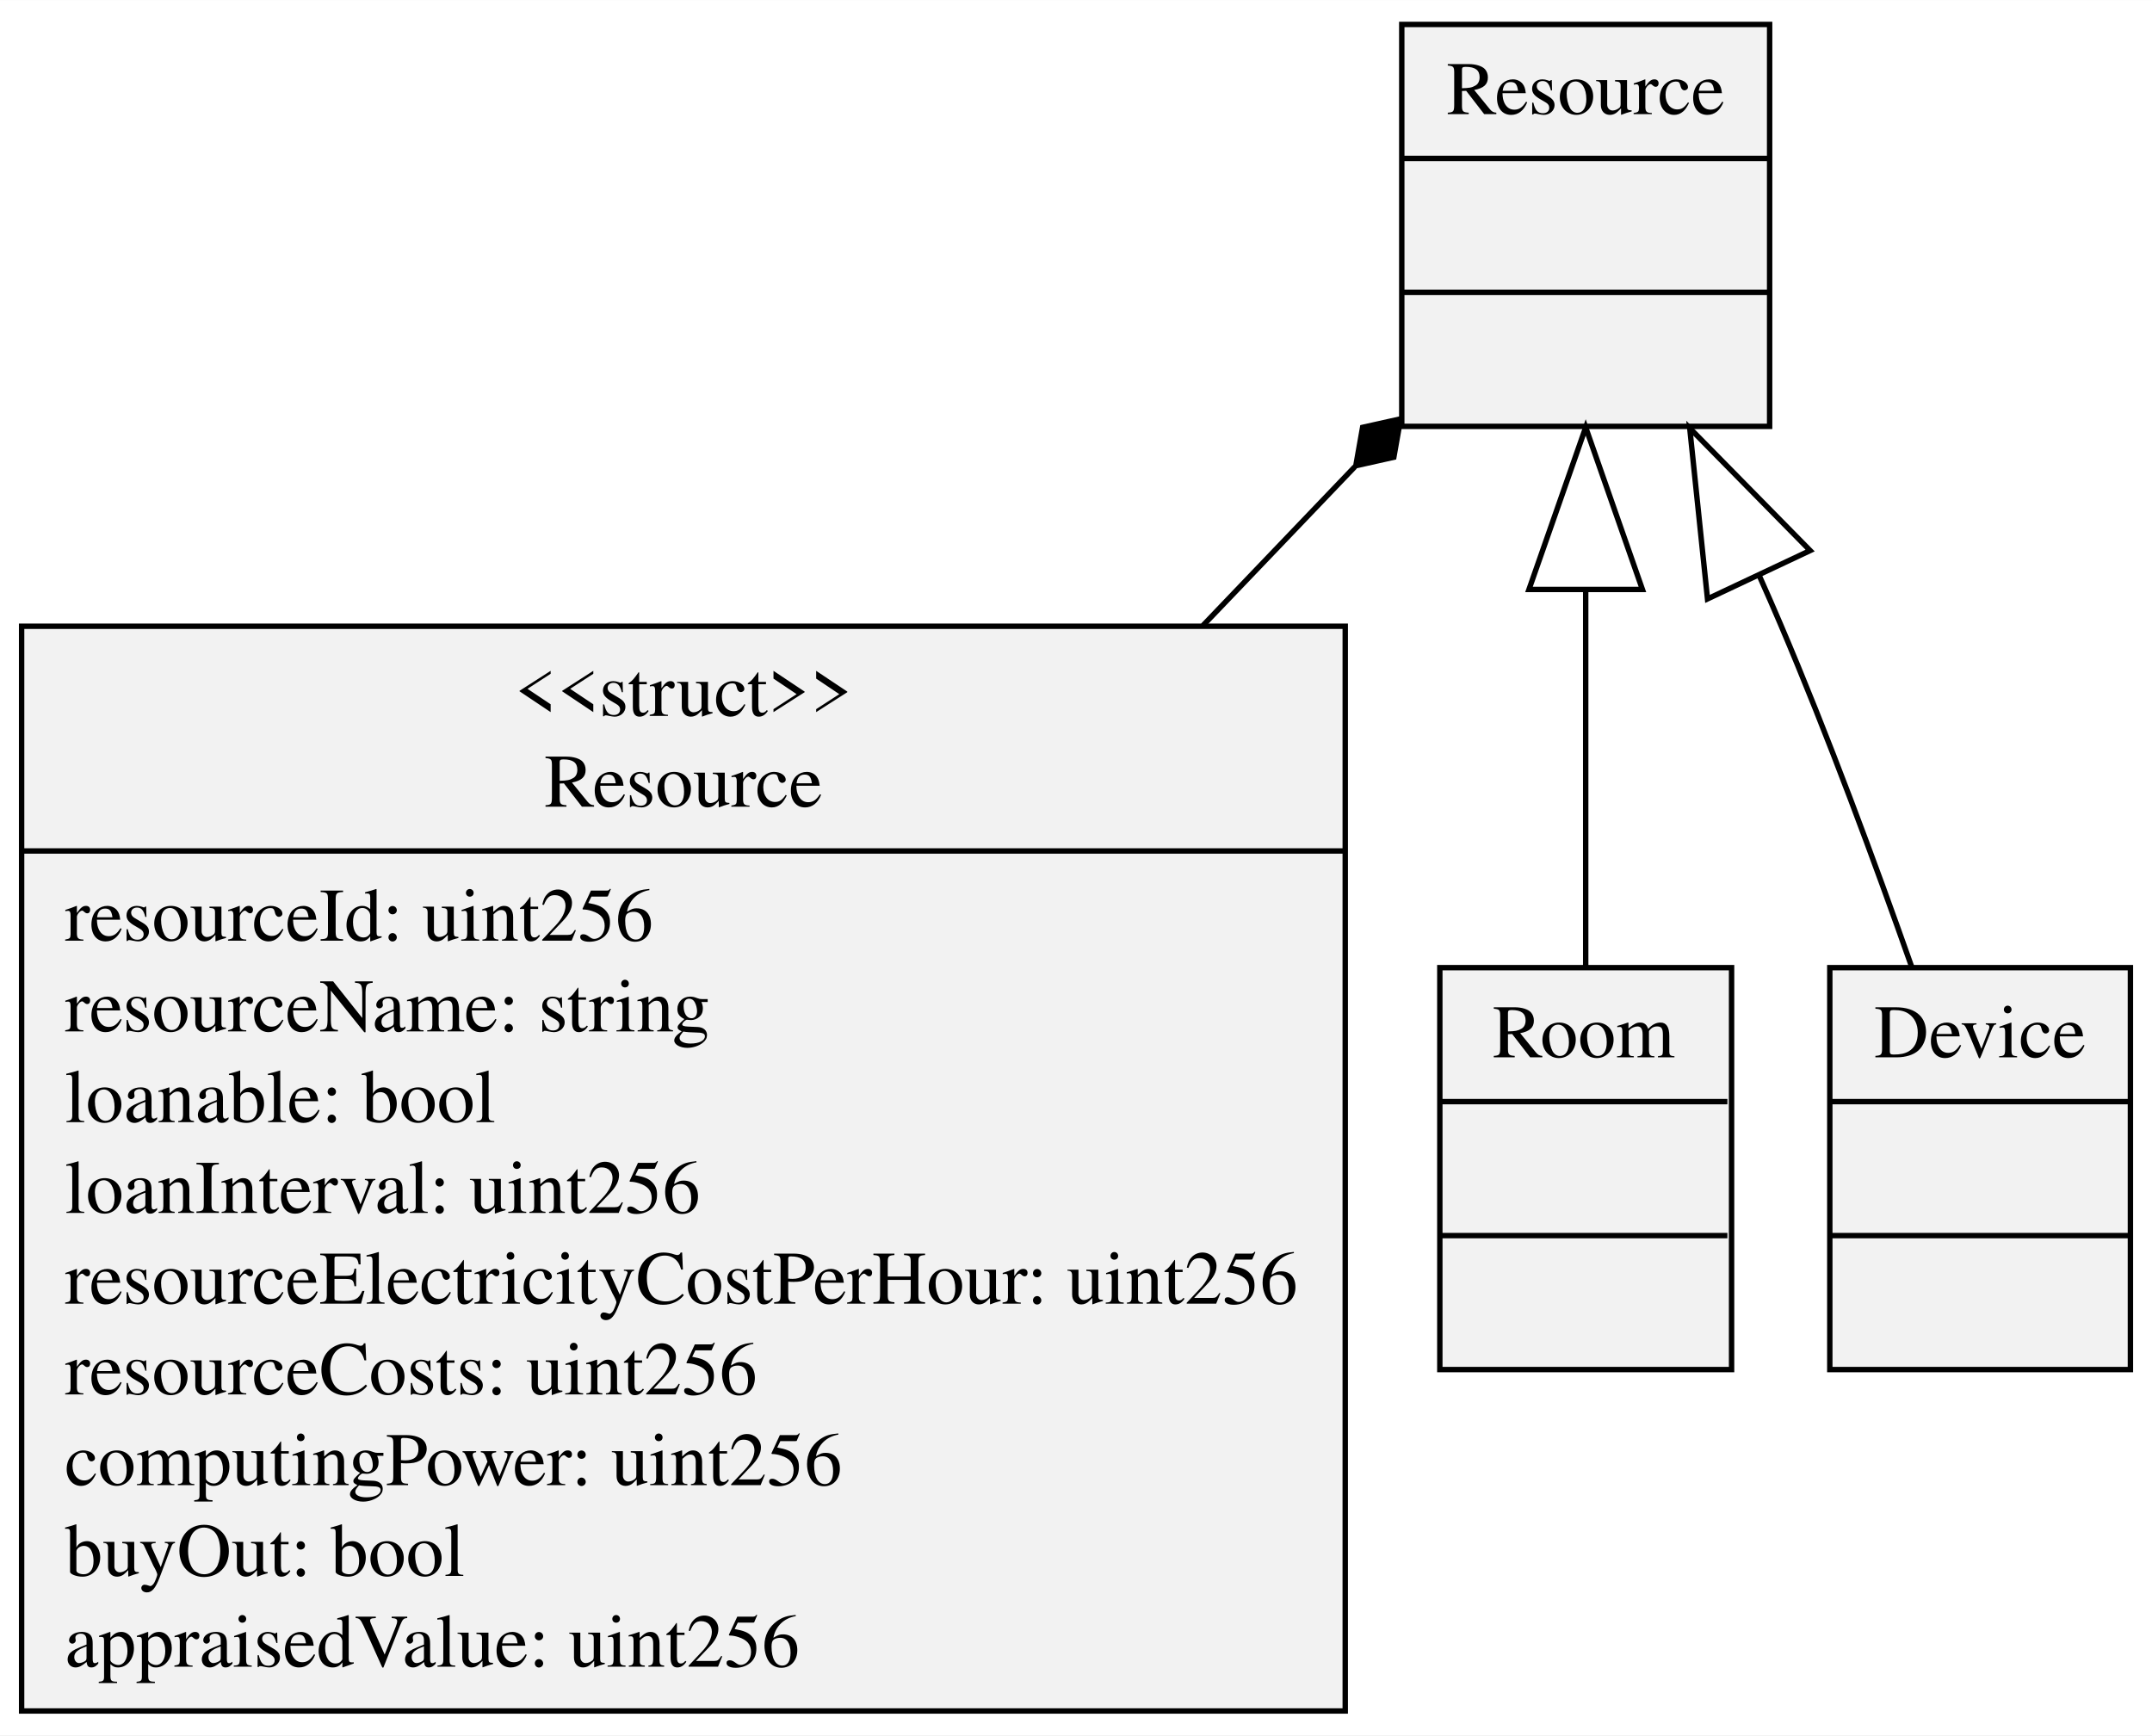
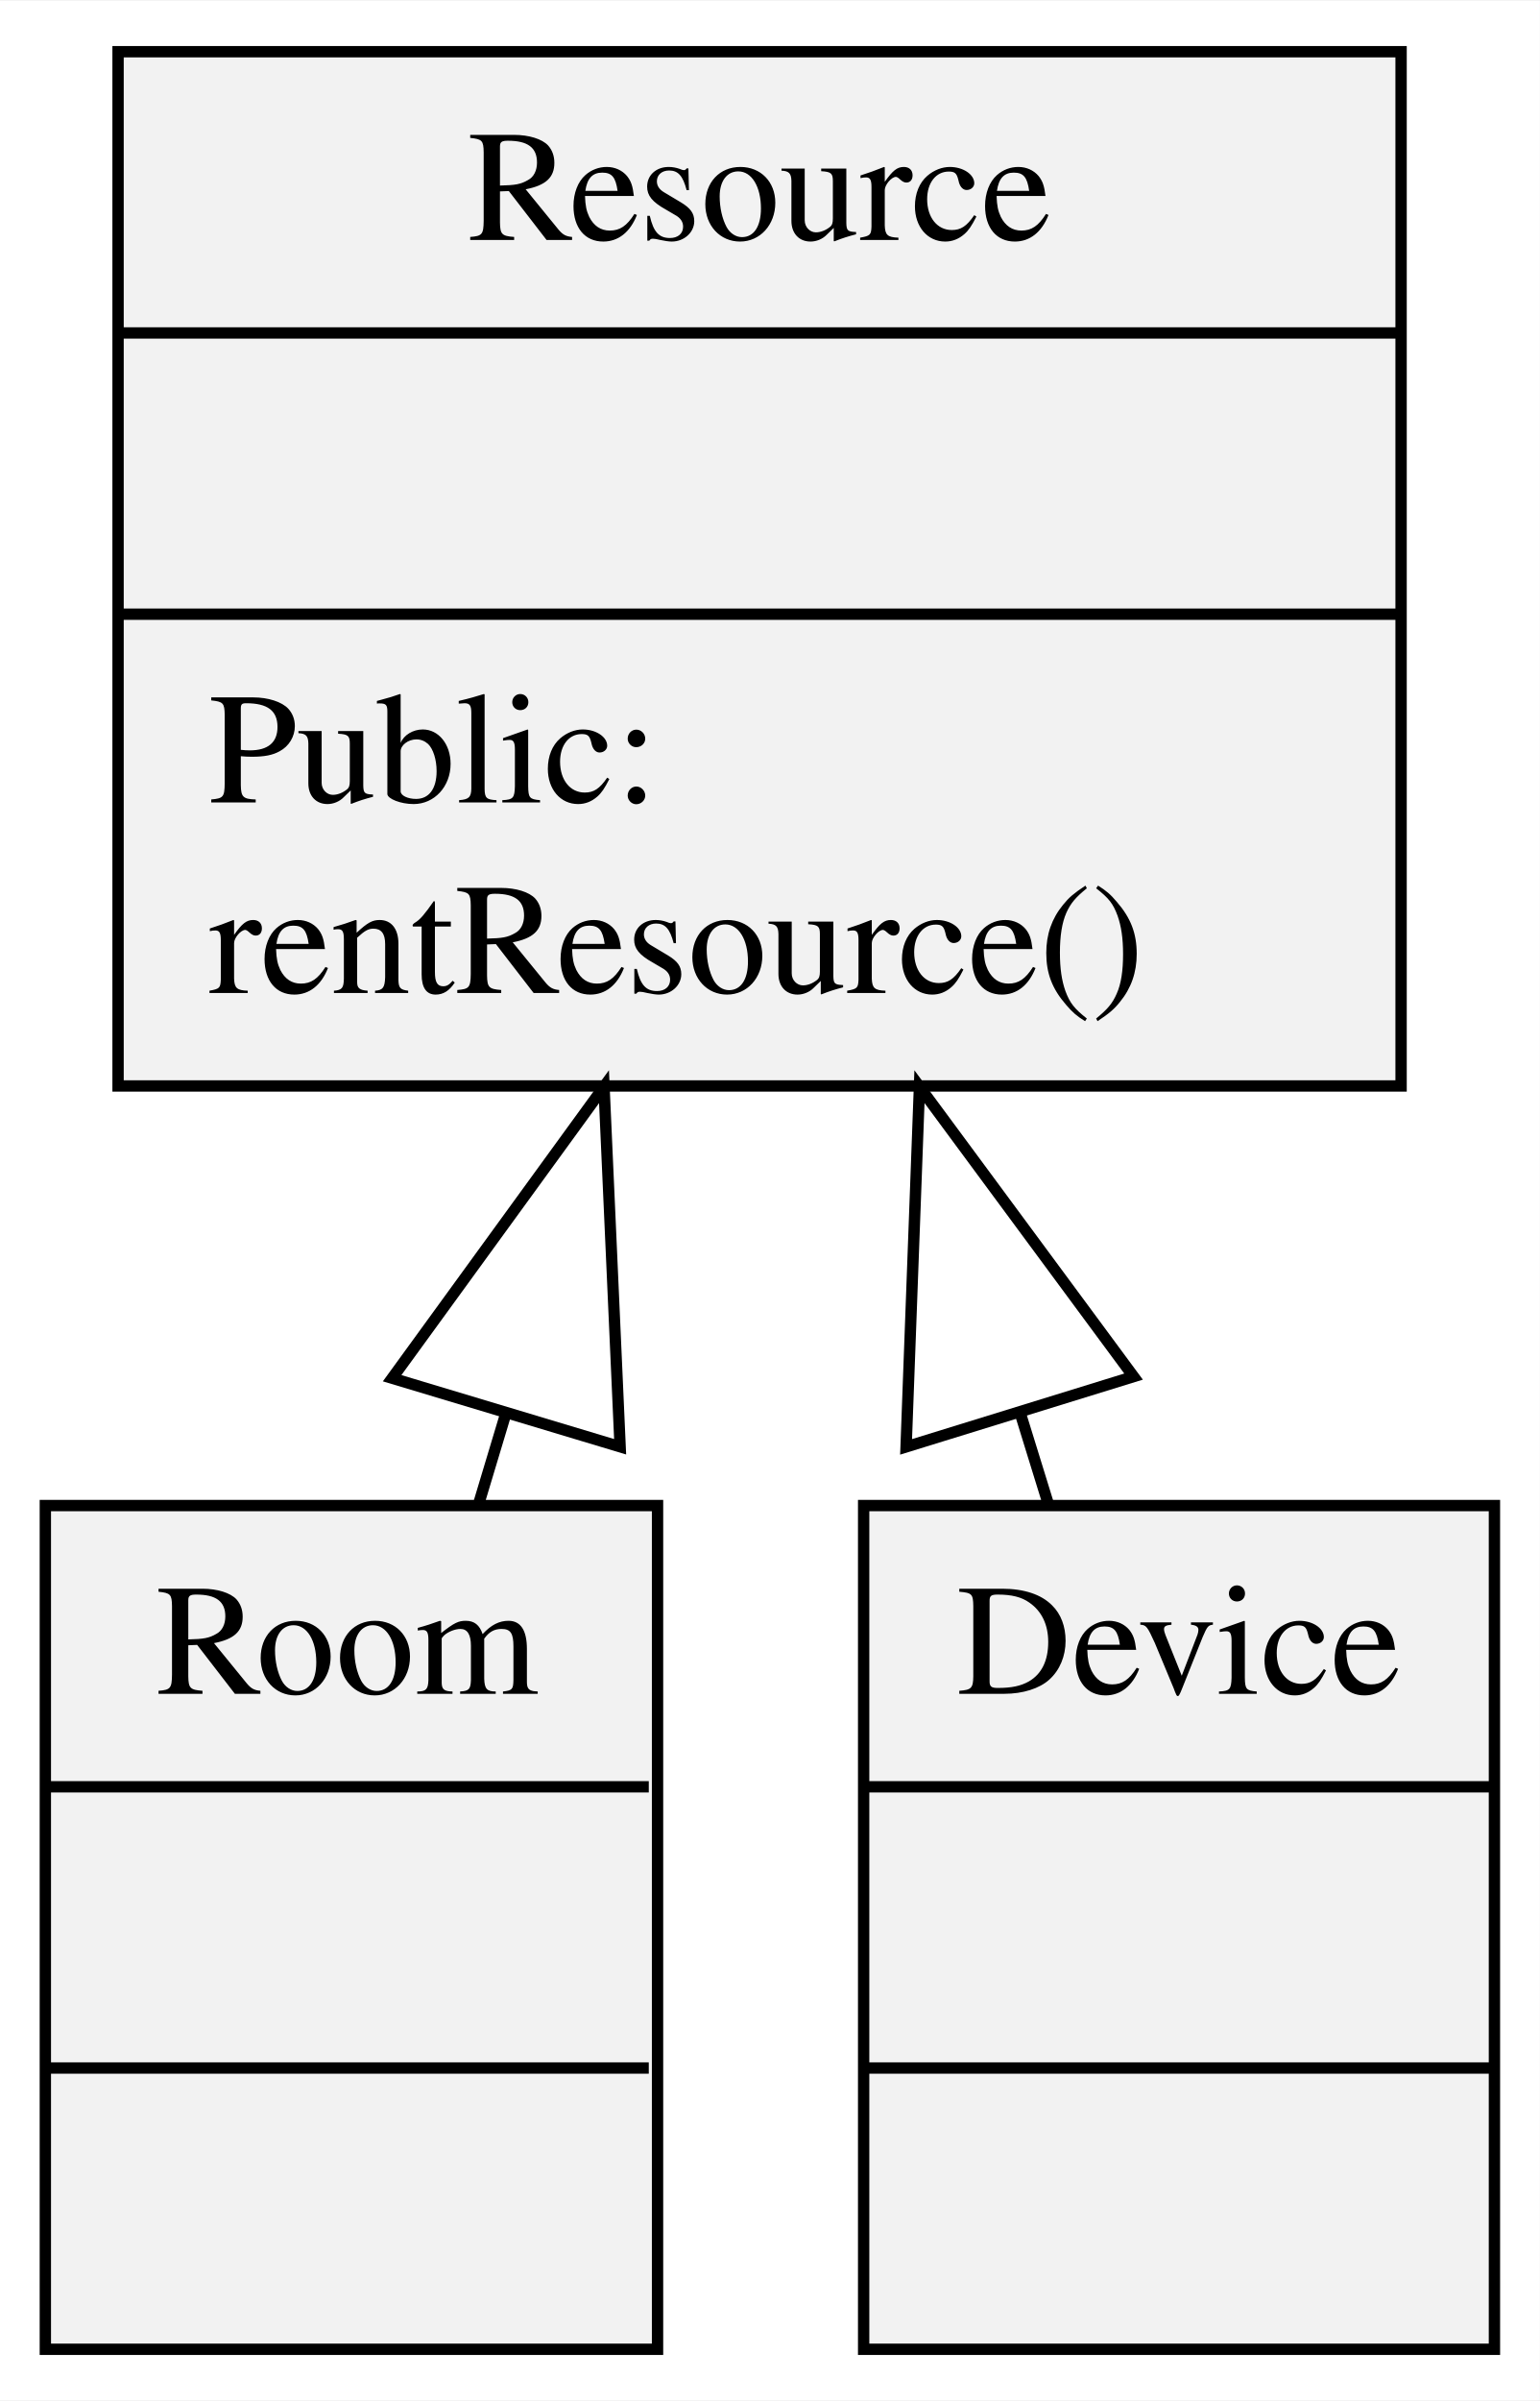
- <svg xmlns="http://www.w3.org/2000/svg" width="398pt" height="321pt" viewBox="0.00 0.00 398.31 321.20">
-   <g id="graph0" class="graph" transform="scale(1 1) rotate(0) translate(4 317.2)">
-     <polygon fill="#ffffff" stroke="transparent" points="-4,4 -4,-317.2 394.315,-317.2 394.315,4 -4,4" />
+ <svg xmlns="http://www.w3.org/2000/svg" width="136pt" height="212pt" viewBox="0.00 0.00 135.82 211.60">
+   <g id="graph0" class="graph" transform="scale(1 1) rotate(0) translate(4 207.6)">
+     <polygon fill="#ffffff" stroke="transparent" points="-4,4 -4,-207.6 131.821,-207.6 131.821,4 -4,4" />
    <g id="node1" class="node">
-       <polygon fill="#f2f2f2" stroke="#000000" points="255.451,-238.3 255.451,-312.7 323.537,-312.7 323.537,-238.3 255.451,-238.3" />
-       <text text-anchor="middle" x="289.494" y="-296.1" font-family="Times,serif" font-size="14.00" fill="#000000">Resource</text>
-       <polyline fill="none" stroke="#000000" points="255.451,-287.9 323.537,-287.9 " />
-       <text text-anchor="middle" x="289.494" y="-271.3" font-family="Times,serif" font-size="14.00" fill="#000000"> </text>
-       <polyline fill="none" stroke="#000000" points="255.451,-263.1 323.537,-263.1 " />
-       <text text-anchor="middle" x="289.494" y="-246.5" font-family="Times,serif" font-size="14.00" fill="#000000"> </text>
+       <polygon fill="#f2f2f2" stroke="#000000" points="6.414,-111.9 6.414,-203.1 119.586,-203.1 119.586,-111.9 6.414,-111.9" />
+       <text text-anchor="middle" x="63" y="-186.5" font-family="Times,serif" font-size="14.00" fill="#000000">Resource</text>
+       <polyline fill="none" stroke="#000000" points="6.414,-178.3 119.586,-178.3 " />
+       <text text-anchor="middle" x="63" y="-161.7" font-family="Times,serif" font-size="14.00" fill="#000000"> </text>
+       <polyline fill="none" stroke="#000000" points="6.414,-153.5 119.586,-153.5 " />
+       <text text-anchor="start" x="14.414" y="-136.9" font-family="Times,serif" font-size="14.00" fill="#000000">Public:</text>
+       <text text-anchor="start" x="14.414" y="-120.1" font-family="Times,serif" font-size="14.00" fill="#000000">    rentResource()</text>
    </g>
    <g id="node2" class="node">
-       <polygon fill="#f2f2f2" stroke="#000000" points="0,-.5 0,-201.3 244.988,-201.3 244.988,-.5 0,-.5" />
-       <text text-anchor="middle" x="122.494" y="-184.7" font-family="Times,serif" font-size="14.00" fill="#000000">&lt;&lt;struct&gt;&gt;</text>
-       <text text-anchor="middle" x="122.494" y="-167.9" font-family="Times,serif" font-size="14.00" fill="#000000">Resource</text>
-       <polyline fill="none" stroke="#000000" points="0,-159.7 244.988,-159.7 " />
-       <text text-anchor="start" x="8" y="-143.1" font-family="Times,serif" font-size="14.00" fill="#000000">resourceId: uint256</text>
-       <text text-anchor="start" x="8" y="-126.3" font-family="Times,serif" font-size="14.00" fill="#000000">resourceName: string</text>
-       <text text-anchor="start" x="8" y="-109.5" font-family="Times,serif" font-size="14.00" fill="#000000">loanable: bool</text>
-       <text text-anchor="start" x="8" y="-92.7" font-family="Times,serif" font-size="14.00" fill="#000000">loanInterval: uint256</text>
-       <text text-anchor="start" x="8" y="-75.9" font-family="Times,serif" font-size="14.00" fill="#000000">resourceElectricityCostPerHour: uint256</text>
-       <text text-anchor="start" x="8" y="-59.1" font-family="Times,serif" font-size="14.00" fill="#000000">resourceCosts: uint256</text>
-       <text text-anchor="start" x="8" y="-42.3" font-family="Times,serif" font-size="14.00" fill="#000000">computingPower: uint256</text>
-       <text text-anchor="start" x="8" y="-25.5" font-family="Times,serif" font-size="14.00" fill="#000000">buyOut: bool</text>
-       <text text-anchor="start" x="8" y="-8.7" font-family="Times,serif" font-size="14.00" fill="#000000">appraisedValue: uint256</text>
+       <polygon fill="#f2f2f2" stroke="#000000" points="0,-.5 0,-74.9 54,-74.9 54,-.5 0,-.5" />
+       <text text-anchor="middle" x="26.614" y="-58.3" font-family="Times,serif" font-size="14.00" fill="#000000">Room</text>
+       <polyline fill="none" stroke="#000000" points="0,-50.1 53.227,-50.1 " />
+       <text text-anchor="middle" x="26.614" y="-33.5" font-family="Times,serif" font-size="14.00" fill="#000000"> </text>
+       <polyline fill="none" stroke="#000000" points="0,-25.3 53.227,-25.3 " />
+       <text text-anchor="middle" x="26.614" y="-8.7" font-family="Times,serif" font-size="14.00" fill="#000000"> </text>
    </g>
    <g id="edge1" class="edge">
-       <path fill="none" stroke="#000000" d="M218.671,-201.454C228.459,-211.688 238.01,-221.673 246.767,-230.828" />
-       <polygon fill="#000000" stroke="#000000" points="246.945,-231.014 253.983,-232.586 255.239,-239.686 248.202,-238.115 246.945,-231.014" />
+       <path fill="none" stroke="#000000" d="M38.193,-74.949C38.988,-77.594 39.804,-80.309 40.633,-83.067" />
+       <polygon fill="none" stroke="#000000" points="30.589,-86.129 49.278,-111.838 50.7,-80.085 30.589,-86.129" />
    </g>
    <g id="node3" class="node">
-       <polygon fill="#f2f2f2" stroke="#000000" points="262.494,-63.7 262.494,-138.1 316.494,-138.1 316.494,-63.7 262.494,-63.7" />
-       <text text-anchor="middle" x="289.108" y="-121.5" font-family="Times,serif" font-size="14.00" fill="#000000">Room</text>
-       <polyline fill="none" stroke="#000000" points="262.494,-113.3 315.721,-113.3 " />
-       <text text-anchor="middle" x="289.108" y="-96.7" font-family="Times,serif" font-size="14.00" fill="#000000"> </text>
-       <polyline fill="none" stroke="#000000" points="262.494,-88.5 315.721,-88.5 " />
-       <text text-anchor="middle" x="289.108" y="-71.9" font-family="Times,serif" font-size="14.00" fill="#000000"> </text>
+       <polygon fill="#f2f2f2" stroke="#000000" points="72.18,-.5 72.18,-74.9 127.82,-74.9 127.82,-.5 72.18,-.5" />
+       <text text-anchor="middle" x="100" y="-58.3" font-family="Times,serif" font-size="14.00" fill="#000000">Device</text>
+       <polyline fill="none" stroke="#000000" points="72.18,-50.1 127.82,-50.1 " />
+       <text text-anchor="middle" x="100" y="-33.5" font-family="Times,serif" font-size="14.00" fill="#000000"> </text>
+       <polyline fill="none" stroke="#000000" points="72.18,-25.3 127.82,-25.3 " />
+       <text text-anchor="middle" x="100" y="-8.7" font-family="Times,serif" font-size="14.00" fill="#000000"> </text>
    </g>
    <g id="edge2" class="edge">
-       <path fill="none" stroke="#000000" d="M289.494,-138.356C289.494,-158.609 289.494,-184.245 289.494,-207.857" />
-       <polygon fill="none" stroke="#000000" points="278.994,-208.106 289.494,-238.106 299.994,-208.106 278.994,-208.106" />
-     </g>
-     <g id="node4" class="node">
-       <polygon fill="#f2f2f2" stroke="#000000" points="334.674,-63.7 334.674,-138.1 390.315,-138.1 390.315,-63.7 334.674,-63.7" />
-       <text text-anchor="middle" x="362.494" y="-121.5" font-family="Times,serif" font-size="14.00" fill="#000000">Device</text>
-       <polyline fill="none" stroke="#000000" points="334.674,-113.3 390.315,-113.3 " />
-       <text text-anchor="middle" x="362.494" y="-96.7" font-family="Times,serif" font-size="14.00" fill="#000000"> </text>
-       <polyline fill="none" stroke="#000000" points="334.674,-88.5 390.315,-88.5 " />
-       <text text-anchor="middle" x="362.494" y="-71.9" font-family="Times,serif" font-size="14.00" fill="#000000"> </text>
-     </g>
-     <g id="edge3" class="edge">
-       <path fill="none" stroke="#000000" d="M349.863,-138.158C343.096,-157.355 334.346,-181.032 325.494,-201.8 324.264,-204.687 322.978,-207.623 321.656,-210.579" />
-       <polygon fill="none" stroke="#000000" points="312.037,-206.359 308.749,-237.973 331.034,-215.31 312.037,-206.359" />
+       <path fill="none" stroke="#000000" d="M88.496,-74.949C87.679,-77.594 86.84,-80.309 85.988,-83.067" />
+       <polygon fill="none" stroke="#000000" points="75.923,-80.075 77.103,-111.838 95.988,-86.272 75.923,-80.075" />
    </g>
  </g>
</svg>
